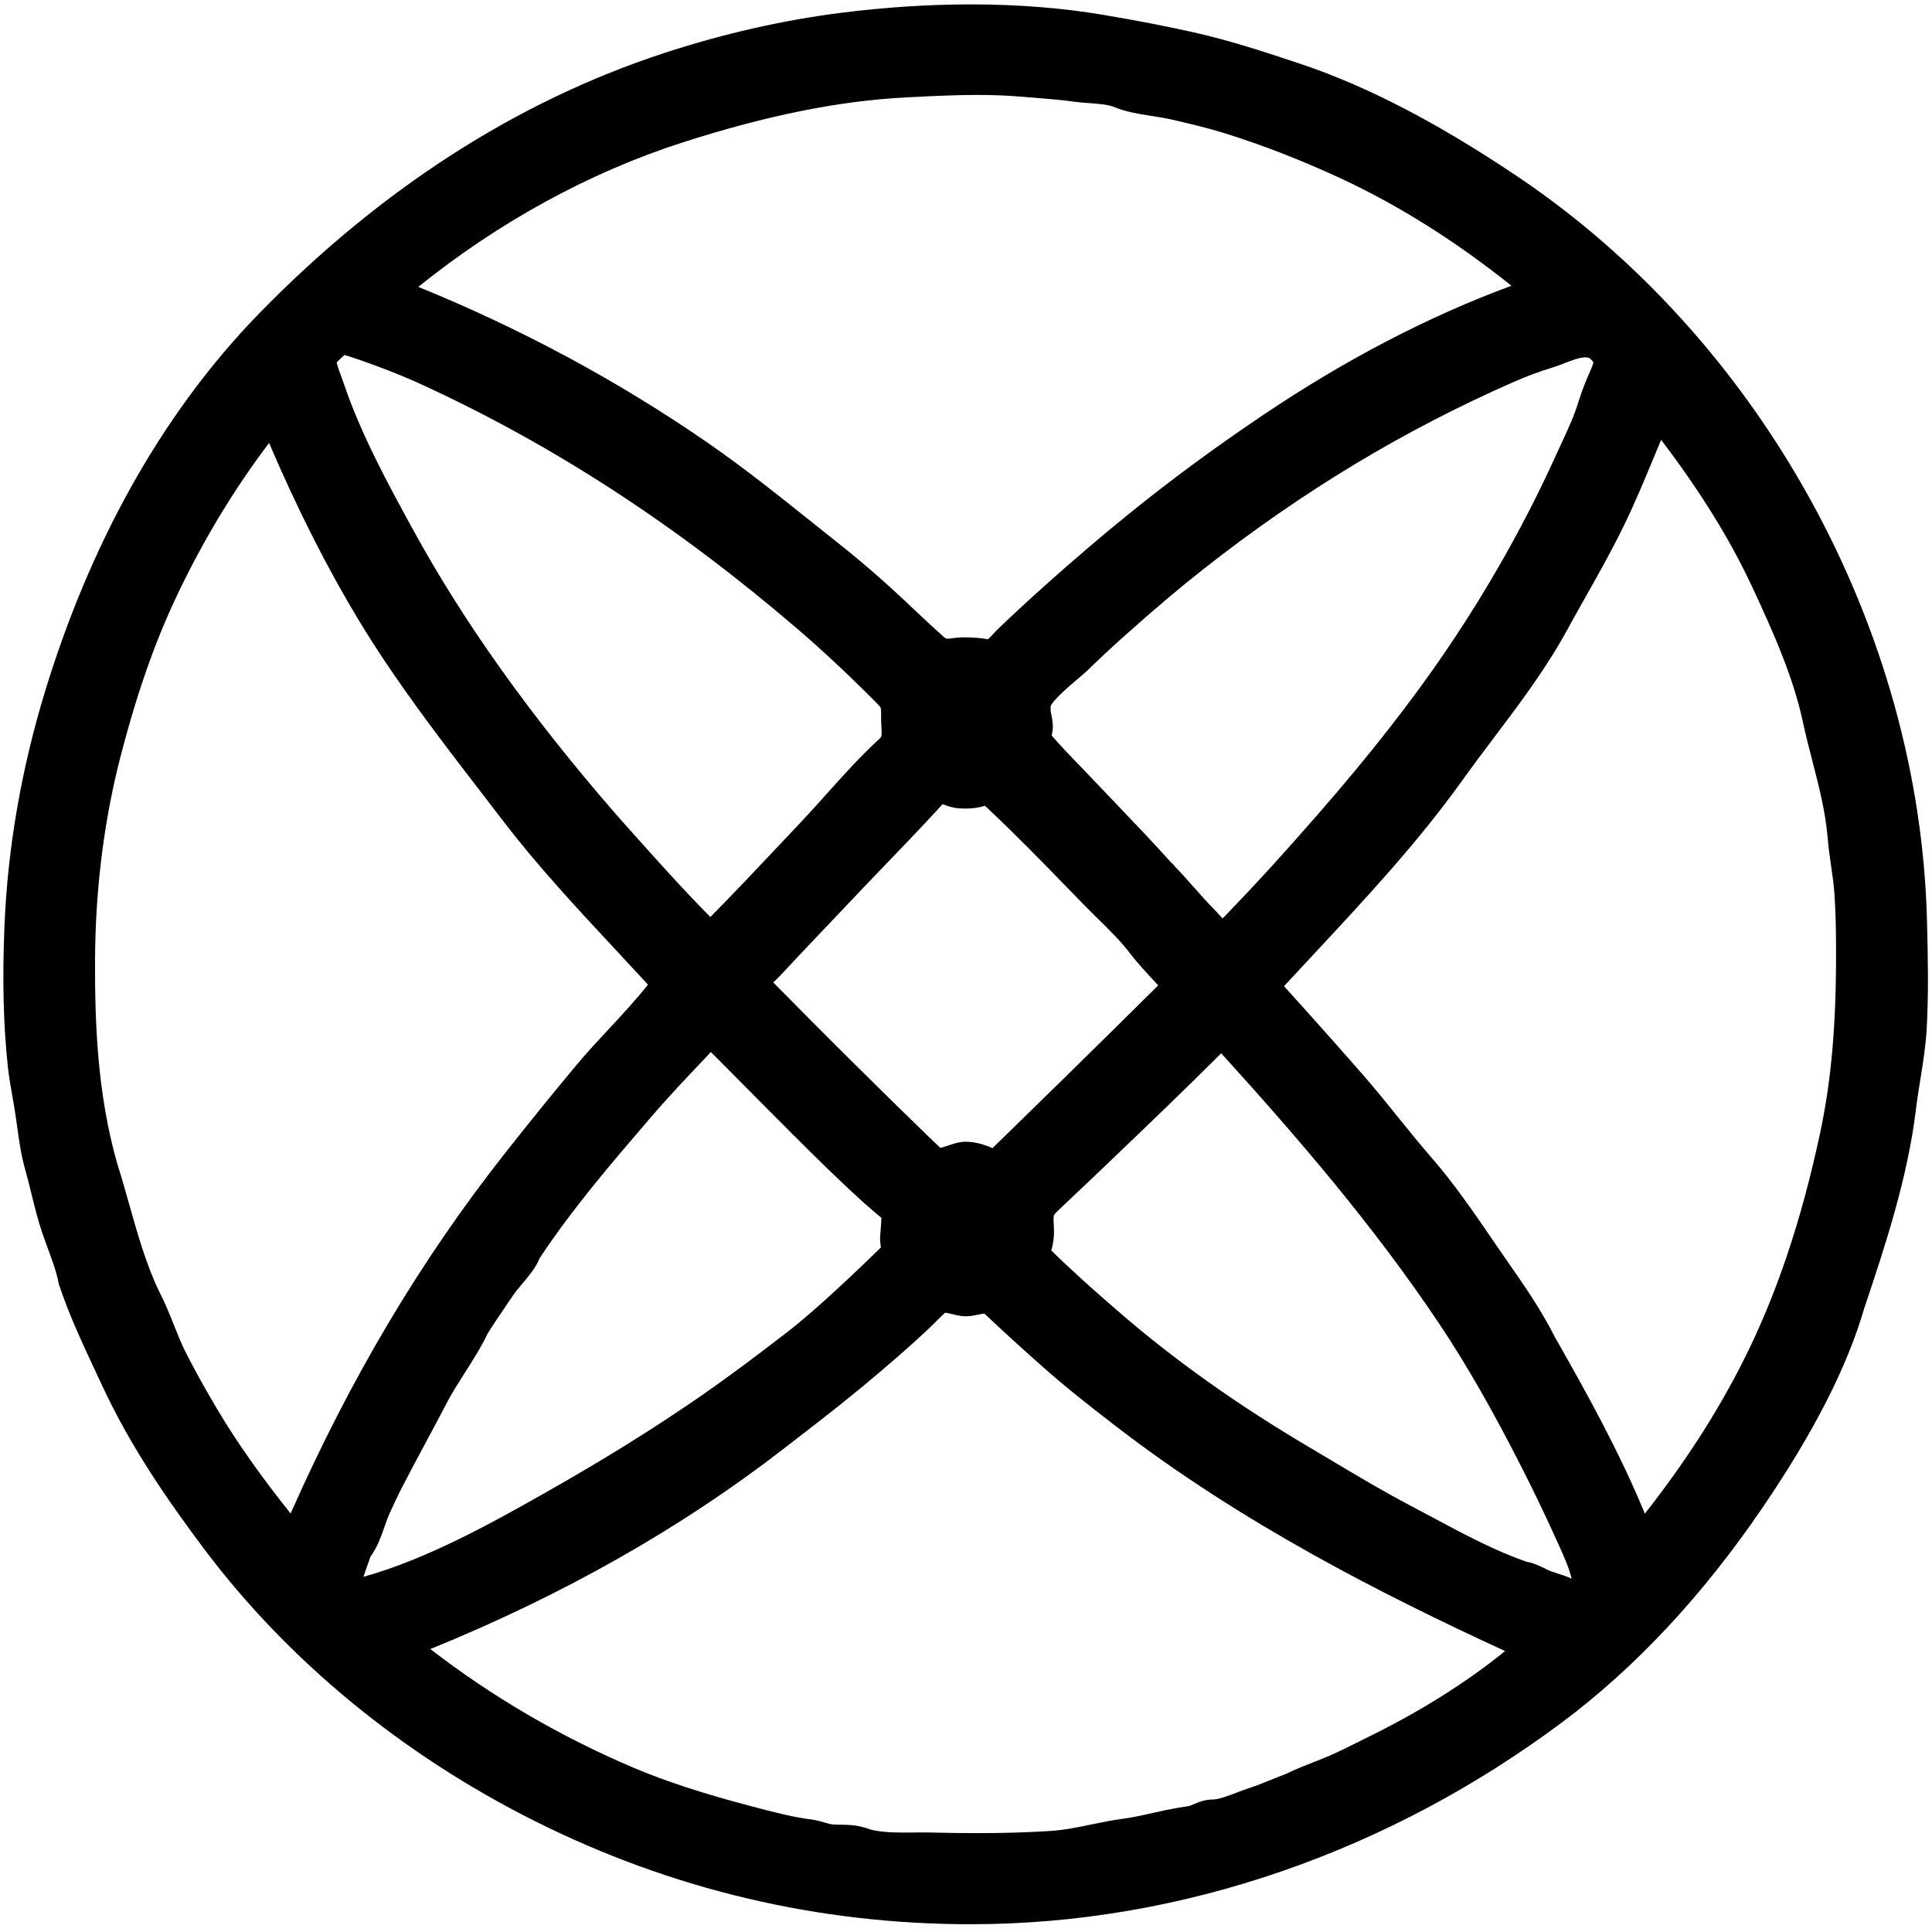
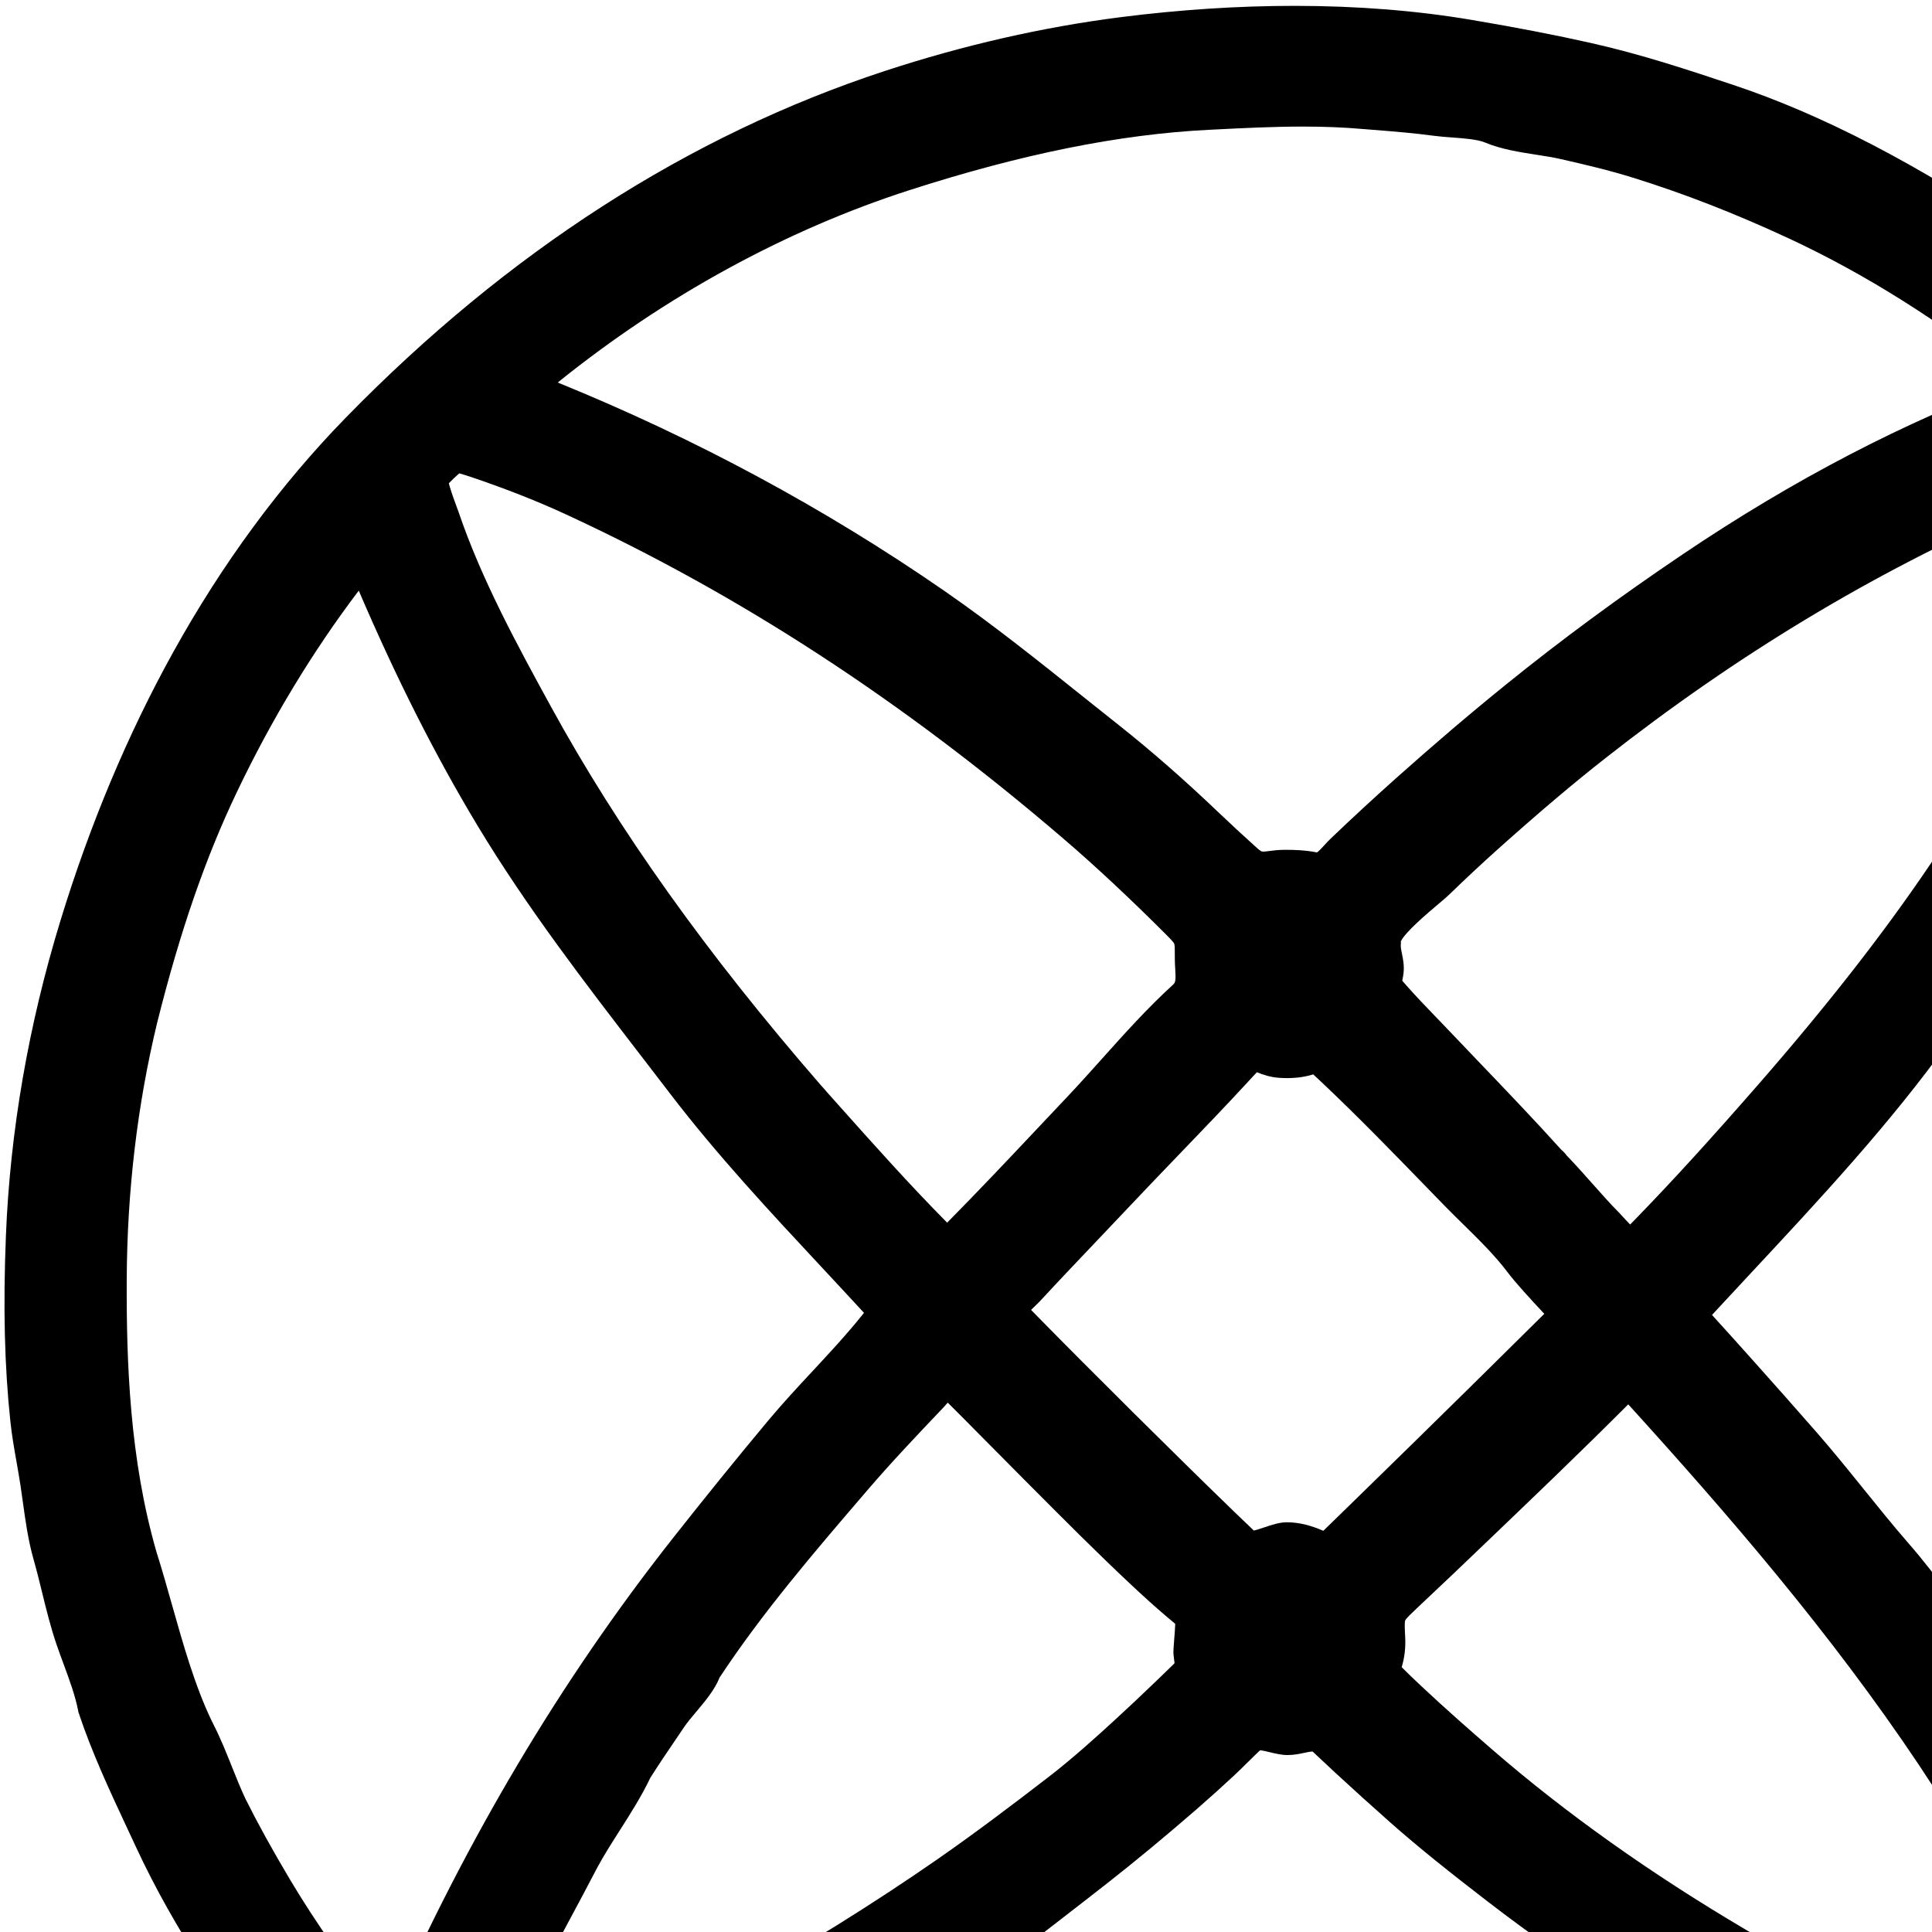
- <svg xmlns="http://www.w3.org/2000/svg" xml:space="preserve" width="1200" height="1200">
+ <svg xmlns="http://www.w3.org/2000/svg" xml:space="preserve" width="1200" height="1200" viewBox="0 0 900 900">
  <path d="M602.879 1195.174c-94.732 0-185.825-21.567-270.75-64.106-82.468-41.307-153.603-99.914-205.713-169.483-20.942-27.959-44.806-61.83-63.019-101.074a3080.258 3080.258 0 0 0-3.92-8.404c-8.184-17.497-16.646-35.589-22.783-54.046l-.168-.507-.099-.526c-1.304-6.954-4.13-14.604-6.862-22.003-1.121-3.034-2.279-6.172-3.307-9.199-2.733-8.042-4.733-16.206-6.667-24.101-1.237-5.051-2.517-10.272-3.956-15.307-2.503-8.768-3.783-18.001-5.021-26.93-.359-2.591-.715-5.163-1.099-7.691-.537-3.547-1.176-7.169-1.794-10.672-1.076-6.099-2.189-12.404-2.877-18.87-2.75-25.841-3.416-53.33-2.093-86.51 1.94-48.669 10.469-98.02 25.348-146.682 13.734-44.916 31.38-86.978 52.449-125.019 22.896-41.339 49.986-78.168 80.519-109.463 75.359-77.237 159.852-131.582 251.13-161.522 36.68-12.03 73.653-20.464 109.892-25.066 27.519-3.494 54.74-5.266 80.907-5.266 29.175 0 57.014 2.212 82.744 6.573 21.175 3.59 38.809 7.007 55.494 10.753 23.45 5.266 45.235 12.528 66.302 19.55 41.263 13.754 85.49 36.705 135.205 70.161 74.062 49.841 136.953 119.286 181.871 200.829 44.971 81.635 69.961 171.836 72.266 260.852.617 23.814 1.03 45.31-.156 67.215-.588 10.848-2.296 21.458-3.946 31.721-.976 6.063-1.984 12.333-2.719 18.44-5.19 43.162-19.478 85.924-32.097 123.664-10.645 36.557-31.35 77.137-63.295 124.05-37.069 54.443-78.909 99.249-124.356 133.175-53.488 39.925-111.914 71.012-173.653 92.396-63.354 21.942-128.55 33.068-193.777 33.068zm-29.689-57.016c1.535 0 3.038.013 4.499.047 10.842.257 20.437.383 29.332.383 16.731 0 31.629-.443 45.545-1.354 8.464-.553 16.664-2.243 25.346-4.033 6.157-1.27 12.525-2.582 19.009-3.456 6.721-.907 13.054-2.301 20.634-4.029 7.363-1.679 13.923-2.918 20.053-3.786 1.264-.21 2.653-.794 4.26-1.469 2.911-1.225 6.534-2.749 11.189-2.749 3.942 0 9.82-2.271 15.006-4.275 2.546-.984 4.95-1.913 7.264-2.648 4.81-1.524 9.462-3.417 14.386-5.42 2.996-1.219 6.09-2.478 9.229-3.647 5.418-2.684 11.246-4.976 16.887-7.195 3.89-1.53 7.563-2.974 11.092-4.53 5.229-2.305 10.266-4.823 15.599-7.489a823.356 823.356 0 0 1 6.784-3.368c32.535-15.93 61.844-34.333 85.51-53.64-76.203-35.125-163.147-79.13-241.735-139.651-17.305-13.326-31.691-24.732-45.658-37.085a1665.702 1665.702 0 0 1-25.638-23.179c-1.547-1.428-3.073-2.872-4.602-4.317a383.071 383.071 0 0 0-5.704-5.324 2.522 2.522 0 0 0-.175-.006c-.861 0-2.226.291-3.67.597-2.178.464-4.889 1.039-7.863 1.039-2.696 0-5.462-.661-8.137-1.301-1.611-.386-3.404-.814-4.622-.934-1.971 1.828-3.896 3.736-5.917 5.74-1.919 1.901-3.903 3.868-5.953 5.782-11.014 10.278-23.146 20.857-39.339 34.301-13.061 10.843-26.602 21.311-39.696 31.435-2.981 2.305-5.962 4.61-8.938 6.919-63.686 49.418-137.604 91.345-219.887 124.737 38.319 29.588 80.66 54.333 126.045 73.647 20.236 8.514 42.225 15.743 71.268 23.432l2.512.666c12.555 3.331 25.539 6.776 38.214 8.311l.221.027.218.039c2.136.382 4.134.965 6.068 1.528 2.172.635 4.224 1.234 5.784 1.322 1.383.079 2.847.101 4.397.122 4.437.063 9.377.134 14.321 1.624 1.044.196 2.467.567 3.857 1.262 6.489 1.75 14.226 2 21.659 2 1.944 0 3.876-.019 5.778-.037 1.888-.019 3.751-.038 5.568-.038zm402.962-157.642c-1.556-6.647-4.662-13.557-7.406-19.66-7.707-17.146-15.359-33.168-23.391-48.982-18.379-36.195-34.715-64.68-51.408-89.643-41.206-61.618-89.229-117.123-135.443-168.029-22.5 22.527-45.769 44.777-68.329 66.353-3.84 3.67-7.679 7.342-11.514 11.015a1515.938 1515.938 0 0 1-9.483 8.974c-2.64 2.481-5.279 4.965-7.903 7.464l-1.626 1.542c-2.524 2.39-4.704 4.455-5.042 5.287-.392.965-.181 4.787-.025 7.578.276 4.997-.254 9.69-1.617 14.217 2.715 2.781 5.604 5.497 8.425 8.151l.726.682c10.968 10.323 22.475 20.407 33.277 29.765 33.931 29.396 73.424 57.461 117.382 83.413 4.833 2.854 9.648 5.729 14.461 8.602 15.859 9.469 32.259 19.26 48.868 27.961 4.656 2.438 9.427 4.997 14.041 7.47 18.854 10.107 38.345 20.556 57.955 27.325 4.632.818 8.582 2.787 12.089 4.535l.745.371c2 .992 4.298 1.716 6.729 2.482 2.542.802 5.367 1.692 8.185 3.019.099.031.202.07.304.108zm-746.007-13.747c-.487 1.43-1.015 2.904-1.563 4.438-.948 2.65-1.948 5.448-2.792 8.179 40.449-11.294 81.659-34.576 112.475-51.987 36.399-20.565 68.34-40.436 97.646-60.745 18.336-12.708 36.022-26.136 52.404-38.753 11.143-8.58 21.792-18.209 30.898-26.561a1028.803 1028.803 0 0 0 19.024-17.894l.829-.797c2.428-2.334 4.857-4.668 7.258-7.029.359-.354.627-.632.825-.845l-.081-.598a69.578 69.578 0 0 1-.384-3.276c-.143-1.572.011-3.604.317-7.357.156-1.907.41-5.009.464-7.091a1005.522 1005.522 0 0 1-4.724-3.993c-4.727-4.033-9.606-8.417-15.354-13.797-16.069-15.04-31.813-30.854-47.039-46.149l-3.084-3.099c-6.04-6.064-12.061-12.147-18.082-18.23-3.295-3.328-6.59-6.656-9.888-9.983a1254.943 1254.943 0 0 0-7.797-7.804 46.402 46.402 0 0 1-1.898 2.136l-.495.52c-12.174 12.808-23.674 24.904-34.853 37.929l-.95 1.105c-23.615 27.511-48.027 55.947-68.08 86.35-2.259 5.723-6.685 10.98-10.973 16.076-2.114 2.512-4.111 4.886-5.475 6.908a2220.048 2220.048 0 0 1-3.959 5.842c-3.977 5.853-8.085 11.901-11.886 17.933-4.084 8.57-9.212 16.617-14.173 24.403-3.818 5.992-7.426 11.652-10.596 17.531-4.451 8.579-9.082 17.212-13.56 25.56-5.04 9.396-10.251 19.11-15.195 28.729-2.485 4.838-4.705 9.669-7.056 14.782l-.408.887c-.917 1.994-1.897 4.779-2.935 7.727-2.112 6-4.282 12.164-7.48 16.881l-.353.61c-.144.252-.488.808-1.027 1.462zM965.729 830.44c19.669 34.474 40.028 71.15 55.923 109.718 24.641-31.38 44.518-62.171 60.572-93.793 20.767-40.903 36.579-87.653 48.343-142.921 6.967-32.738 10.002-67.847 9.838-113.84-.037-10.843-.184-22.497-.991-34.247-.41-5.983-1.245-11.755-2.129-17.867-.851-5.888-1.731-11.975-2.189-18.23-1.469-15.86-5.314-30.774-9.386-46.563-1.968-7.632-4.002-15.524-5.726-23.477-5.968-28.243-18.276-55.937-31.439-84.188-13.946-29.933-32.133-59.374-56.788-91.84-1.432 3.42-2.845 6.828-4.236 10.185-5.887 14.196-11.974 28.875-18.91 43.132-7.353 15.114-15.644 29.823-23.661 44.047-3.805 6.751-7.739 13.731-11.506 20.637-13.084 24.013-29.572 45.862-45.516 66.991-6.554 8.685-13.331 17.666-19.729 26.615-27.442 38.392-60.446 73.798-92.363 108.038-5.817 6.241-11.617 12.462-17.363 18.68l-.953 1.031a317.19 317.19 0 0 0 2.822 3.126c4.952 5.418 9.916 10.965 14.717 16.33l.223.25a4015.318 4015.318 0 0 1 30.815 34.801c7.633 8.725 15.021 17.884 22.167 26.741 6.779 8.402 13.79 17.092 20.867 25.222 14.144 16.245 26.479 34.287 38.408 51.735l1.753 2.562c2.297 3.358 4.634 6.72 6.979 10.095 10.41 14.973 21.173 30.454 29.458 47.03zm-851.398 7.489c5.911 11.802 12.468 23.694 20.63 37.418 12.197 20.505 26.816 41.29 45.55 64.713 37.187-84.046 80.729-157.245 132.875-223.427 15.007-19.046 29.981-37.522 44.503-54.918 6.556-7.853 13.65-15.48 20.511-22.856 8.196-8.811 16.627-17.875 24.079-27.286-6.629-7.216-13.358-14.434-19.906-21.458-23.912-25.648-48.639-52.17-70.48-80.736-4.404-5.761-8.827-11.507-13.248-17.253-26.31-34.188-53.515-69.541-76.362-107.461-19.595-32.523-37.765-68.46-55.362-109.526-21.449 28.299-40.498 59.765-56.724 93.719-14.729 30.821-26.562 65.068-37.236 107.779-9.185 38.104-13.943 78.295-14.125 119.392-.17 38.45 1.344 83.593 13.854 126.936 2.584 8.141 4.974 16.61 7.286 24.802 5.22 18.497 10.617 37.622 18.603 54.24.23.403.517.922.781 1.533 3.242 6.377 5.898 13.024 8.471 19.466 2.083 5.212 4.051 10.139 6.3 14.923zm485.166-128.797c6.144 0 11.756 1.733 16.964 3.975l16.317-15.908a14733.04 14733.04 0 0 0 51.973-50.939c9.225-9.085 18.428-18.191 27.631-27.298l5.839-5.777c.411-.407.804-.786 1.176-1.141l-.034-.037c-6.261-6.708-13.261-14.292-17.103-19.385-5.881-7.804-13.398-15.184-20.668-22.321-2.925-2.872-5.949-5.841-8.831-8.802-2.692-2.766-5.383-5.538-8.075-8.31-16.023-16.505-32.594-33.571-49.528-49.521l-.801-.757c-.888-.839-1.752-1.658-2.609-2.427-3.645 1.153-7.725 1.736-12.193 1.736a53.62 53.62 0 0 1-3.789-.137c-4.128-.292-7.396-1.483-10.278-2.588-1.003 1.058-2.007 2.152-3.04 3.276l-1.38 1.5c-10.441 11.306-21.262 22.557-31.727 33.436-7.357 7.649-14.965 15.559-22.354 23.398-5.131 5.443-10.288 10.863-15.445 16.284-8.94 9.397-18.185 19.116-27.117 28.776-.556.602-1.265 1.277-2.085 2.06-.49.466-1.261 1.2-2.031 1.972a1385.87 1385.87 0 0 0 2.936 3.003 3582.012 3582.012 0 0 0 21.041 21.253 6611.704 6611.704 0 0 0 48.241 47.9 3924.105 3924.105 0 0 0 22.47 21.926l.533.515c2.799 2.705 5.68 5.49 8.555 8.203 1.361-.309 3.416-1.001 4.777-1.461 3.501-1.182 7.121-2.404 10.635-2.404zm130.318-170.861c4.141 4.273 8.08 8.717 11.901 13.028 4.123 4.653 8.388 9.463 12.764 13.883.363.367.946 1 1.665 1.791.633.695 1.929 2.119 3.232 3.457a497.122 497.122 0 0 0 3.83-3.923c16.638-17.188 33.713-35.914 55.367-60.718 32.186-36.87 58.363-70.336 80.031-102.311 26.214-38.678 48.967-79.148 67.631-120.288a848.915 848.915 0 0 1 3.217-6.98c4.026-8.67 8.19-17.636 10.925-26.536 1.564-5.092 3.854-11.224 6.126-16.401.316-.747.666-1.546 1.001-2.313.895-2.047 2.248-5.141 2.13-5.961-.001-.001-.218-.684-1.853-2.121-.515-.45-1.296-.923-3.076-.923-3.654 0-8.802 2.007-13.344 3.777-2.534.988-5.154 2.009-7.642 2.748-7.493 2.227-15.285 5.131-23.819 8.881-68.071 29.907-130.877 67.782-192.005 115.79-15.096 11.857-30.402 24.804-49.632 41.979a769.822 769.822 0 0 0-23.025 21.468c-1.385 1.344-3.322 2.975-5.774 5.04-3.846 3.238-15.274 12.861-16.954 17.045l.104.387-.08 1.279c-.061.974.213 2.308.53 3.853.592 2.877 1.328 6.458.526 10.672a95.424 95.424 0 0 0-.363 1.977 82.472 82.472 0 0 0 1.546 1.792c4.585 5.217 9.557 10.374 14.365 15.36 2.092 2.17 4.184 4.339 6.255 6.523a4623.152 4623.152 0 0 0 14.394 15.08c12.444 13 25.297 26.427 37.587 40.059 1.096.872 1.915 1.868 2.44 2.606zM391.213 515.46c16.098 18.037 32.691 36.628 50.008 54.106 14.695-14.866 29.21-30.264 43.299-45.211a8797.78 8797.78 0 0 1 12.538-13.283c5.461-5.77 10.955-11.902 16.269-17.832 10.515-11.735 21.388-23.87 33.184-34.596 1.116-1.014 1.267-2.172.954-7.294-.09-1.482-.193-3.163-.193-4.919l.001-1.095c.003-2.669.006-4.974-.255-5.663-.32-.844-2.652-3.175-3.647-4.17-17.309-17.31-33.055-32.012-48.136-44.945-74.682-64.047-150.428-113.416-231.567-150.926-13.118-6.065-27.361-11.69-43.543-17.199a131.95 131.95 0 0 0-6.18-1.935 71.412 71.412 0 0 0-4.857 4.634c.504 2.12 1.695 5.7 3.56 10.694.419 1.123.759 2.039.961 2.636 10.725 31.666 27.831 62.919 42.923 90.493 31.559 57.67 72.769 115.479 125.944 176.677.411.434.821.899 1.249 1.385.914 1.038 1.413 1.605 1.733 1.999 1.918 2.146 3.837 4.295 5.755 6.444zm207.534-119.588c4.08 0 9.388.145 14.78 1.229.983-.706 2.562-2.435 3.56-3.529.902-.988 1.835-2.01 2.813-2.939a1190.188 1190.188 0 0 1 29.889-27.624c18.078-16.151 35.075-30.638 51.963-44.289 25.754-20.817 52.658-40.637 82.253-60.592 51.38-34.64 103.386-61.728 154.792-80.641-34.635-27.689-70.255-50.091-106.05-66.682-24.542-11.374-47.926-20.486-71.489-27.86-11.602-3.63-23.302-6.368-34.292-8.861-3.556-.807-7.362-1.398-11.393-2.024-7.95-1.236-16.172-2.513-23.766-5.659-3.639-1.509-9.866-1.962-15.361-2.362-2.963-.216-5.763-.42-8.387-.776-9.319-1.266-18.979-2.033-28.319-2.774l-5.247-.419c-8.569-.745-17.556-1.105-27.52-1.105-13.937 0-27.561.687-41.986 1.414l-2.026.102c-41.531 2.088-87.1 11.279-139.312 28.1-57.587 18.551-113.977 49.424-163.835 89.611 64.002 26.018 124.491 58.606 179.975 96.976 22.412 15.499 43.986 32.751 64.85 49.435 5.545 4.434 11.088 8.867 16.646 13.267 14.93 11.821 30.467 25.421 46.182 40.425 5.53 5.279 11.516 10.814 18.3 16.92 1.671 1.503 2.192 1.503 2.651 1.503h.001c.676 0 1.662-.127 2.803-.274 1.965-.257 4.411-.572 7.525-.572z" />
</svg>
